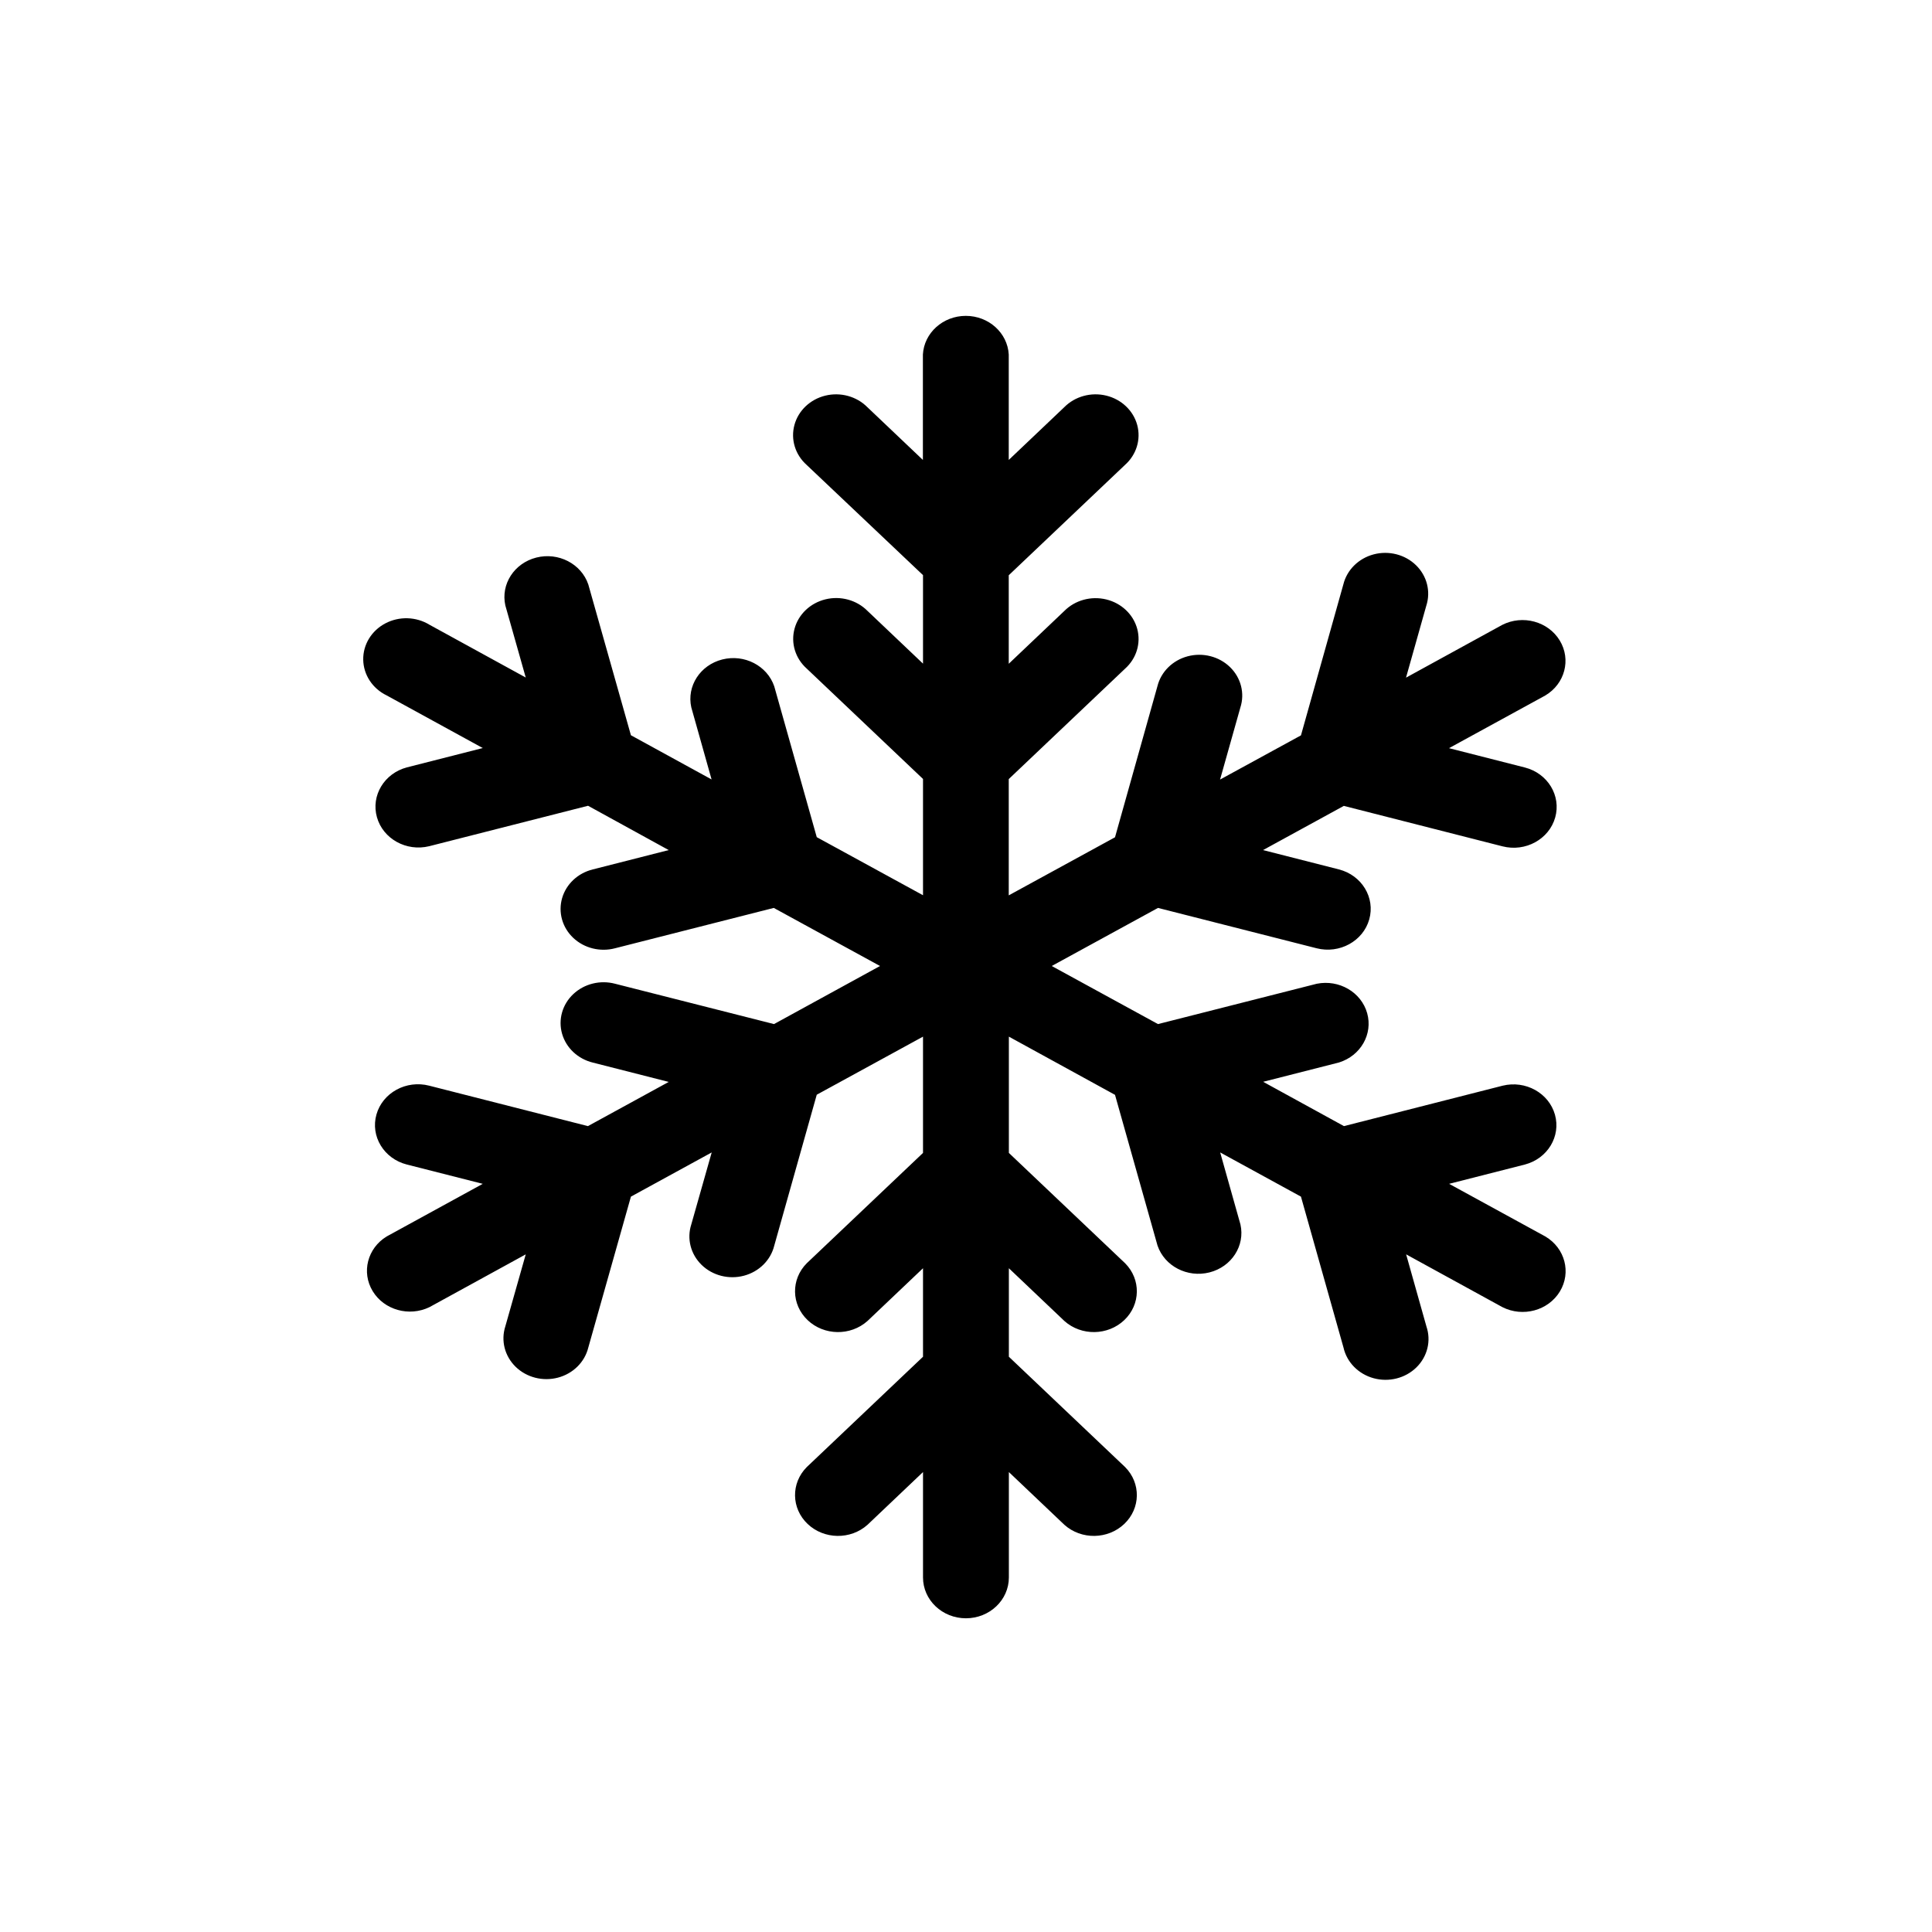
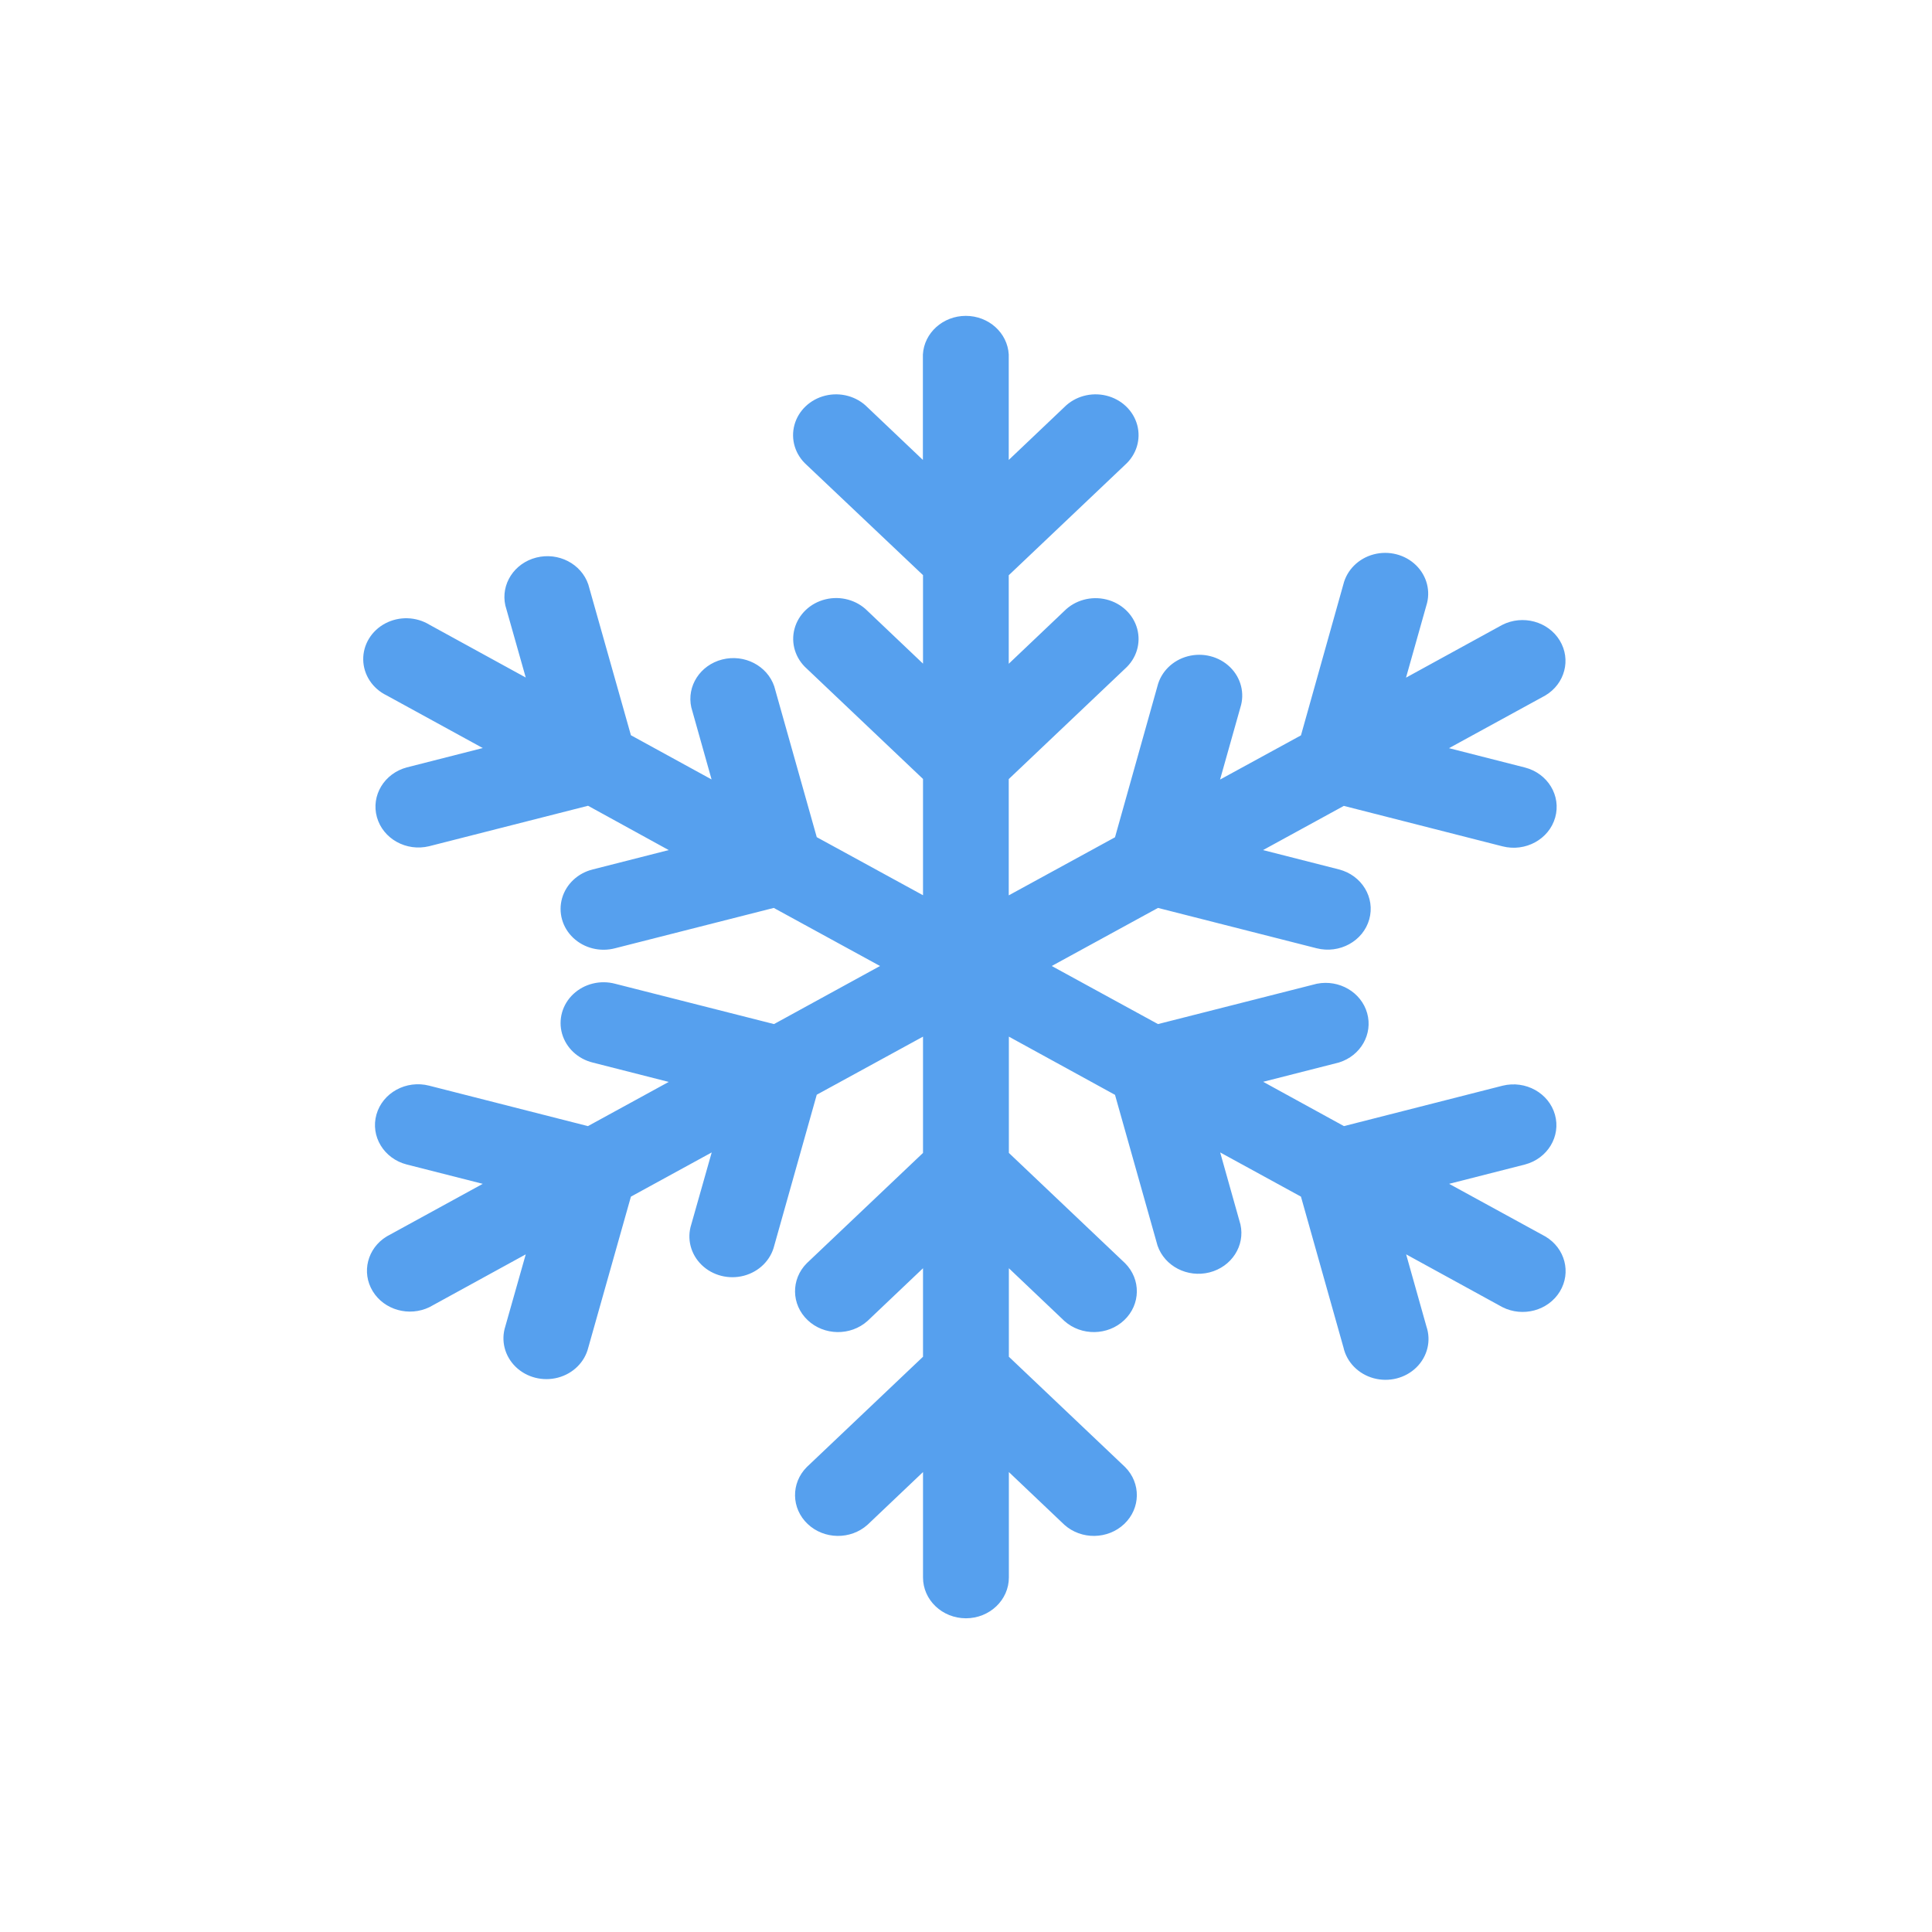
<svg xmlns="http://www.w3.org/2000/svg" width="800" height="800" class="bi bi-snow2" viewBox="0 0 16 16">
-   <path d="M8 13.402a.356.338 0 0 1-.356-.338v-.873l-.46.437a.356.338 0 0 1-.503-.478l.963-.914v-.733l-.46.437a.356.338 0 0 1-.503-.478l.963-.914v-.963l-.88.481-.352 1.25a.356.338 0 1 1-.687-.176l.169-.596-.669.366-.353 1.25a.356.338 0 1 1-.687-.176l.169-.596-.797.437a.356.338 0 0 1-.355-.585l.796-.436-.629-.16a.356.338 0 1 1 .185-.653l1.315.335.669-.366-.628-.16a.356.338 0 1 1 .184-.653l1.316.334L7.288 8l-.88-.481-1.314.334A.356.338 0 1 1 4.91 7.2l.628-.16-.668-.367-1.316.335a.356.338 0 0 1-.184-.653l.628-.16-.796-.436a.356.338 0 1 1 .355-.585l.797.437-.169-.597a.356.338 0 0 1 .687-.174l.353 1.249.668.366-.168-.597a.356.338 0 0 1 .687-.174l.352 1.249.88.481v-.963l-.963-.914a.356.338 0 1 1 .503-.478l.46.437v-.733L6.68 3.85a.356.338 0 1 1 .503-.478l.46.437v-.873a.356.338 0 0 1 .711 0v.873l.46-.437a.356.338 0 1 1 .503.478l-.963.914v.733l.46-.437a.356.338 0 1 1 .503.478l-.963.914v.963l.88-.481.351-1.25a.356.338 0 1 1 .687.176l-.168.596.67-.366.351-1.25a.356.338 0 1 1 .687.176l-.168.596.797-.437a.356.338 0 0 1 .356.585L12 6.196l.628.16a.356.338 0 1 1-.185.653l-1.314-.335-.669.366.628.16a.356.338 0 1 1-.185.653L9.59 7.519 8.71 8l.88.481 1.315-.334a.356.338 0 0 1 .184.652l-.628.16.669.367 1.315-.335a.356.338 0 0 1 .184.653l-.628.16.797.436a.356.338 0 0 1-.356.585l-.797-.437.168.597a.356.338 0 1 1-.687.174l-.352-1.249-.669-.366.168.597a.356.338 0 0 1-.687.174l-.352-1.248-.879-.482v.963l.963.914a.356.338 0 0 1-.503.478l-.46-.437v.733l.963.914a.356.338 0 0 1-.503.478l-.46-.437v.873a.356.338 0 0 1-.356.338z" style="stroke-width:.693" />
+   <path fill="#56A0EE" d="M8 13.402a.356.338 0 0 1-.356-.338v-.873l-.46.437a.356.338 0 0 1-.503-.478l.963-.914v-.733l-.46.437a.356.338 0 0 1-.503-.478l.963-.914v-.963l-.88.481-.352 1.25a.356.338 0 1 1-.687-.176l.169-.596-.669.366-.353 1.25a.356.338 0 1 1-.687-.176l.169-.596-.797.437a.356.338 0 0 1-.355-.585l.796-.436-.629-.16a.356.338 0 1 1 .185-.653l1.315.335.669-.366-.628-.16a.356.338 0 1 1 .184-.653l1.316.334L7.288 8l-.88-.481-1.314.334A.356.338 0 1 1 4.91 7.2l.628-.16-.668-.367-1.316.335a.356.338 0 0 1-.184-.653l.628-.16-.796-.436a.356.338 0 1 1 .355-.585l.797.437-.169-.597a.356.338 0 0 1 .687-.174l.353 1.249.668.366-.168-.597a.356.338 0 0 1 .687-.174l.352 1.249.88.481v-.963l-.963-.914a.356.338 0 1 1 .503-.478l.46.437v-.733L6.68 3.85a.356.338 0 1 1 .503-.478l.46.437v-.873a.356.338 0 0 1 .711 0v.873l.46-.437a.356.338 0 1 1 .503.478l-.963.914v.733l.46-.437a.356.338 0 1 1 .503.478l-.963.914v.963l.88-.481.351-1.25a.356.338 0 1 1 .687.176l-.168.596.67-.366.351-1.25a.356.338 0 1 1 .687.176l-.168.596.797-.437a.356.338 0 0 1 .356.585L12 6.196l.628.16a.356.338 0 1 1-.185.653l-1.314-.335-.669.366.628.16a.356.338 0 1 1-.185.653L9.59 7.519 8.71 8l.88.481 1.315-.334a.356.338 0 0 1 .184.652l-.628.16.669.367 1.315-.335a.356.338 0 0 1 .184.653l-.628.16.797.436a.356.338 0 0 1-.356.585l-.797-.437.168.597a.356.338 0 1 1-.687.174l-.352-1.249-.669-.366.168.597a.356.338 0 0 1-.687.174l-.352-1.248-.879-.482v.963l.963.914a.356.338 0 0 1-.503.478l-.46-.437v.733l.963.914a.356.338 0 0 1-.503.478l-.46-.437v.873a.356.338 0 0 1-.356.338z" style="stroke-width:.693" />
</svg>
